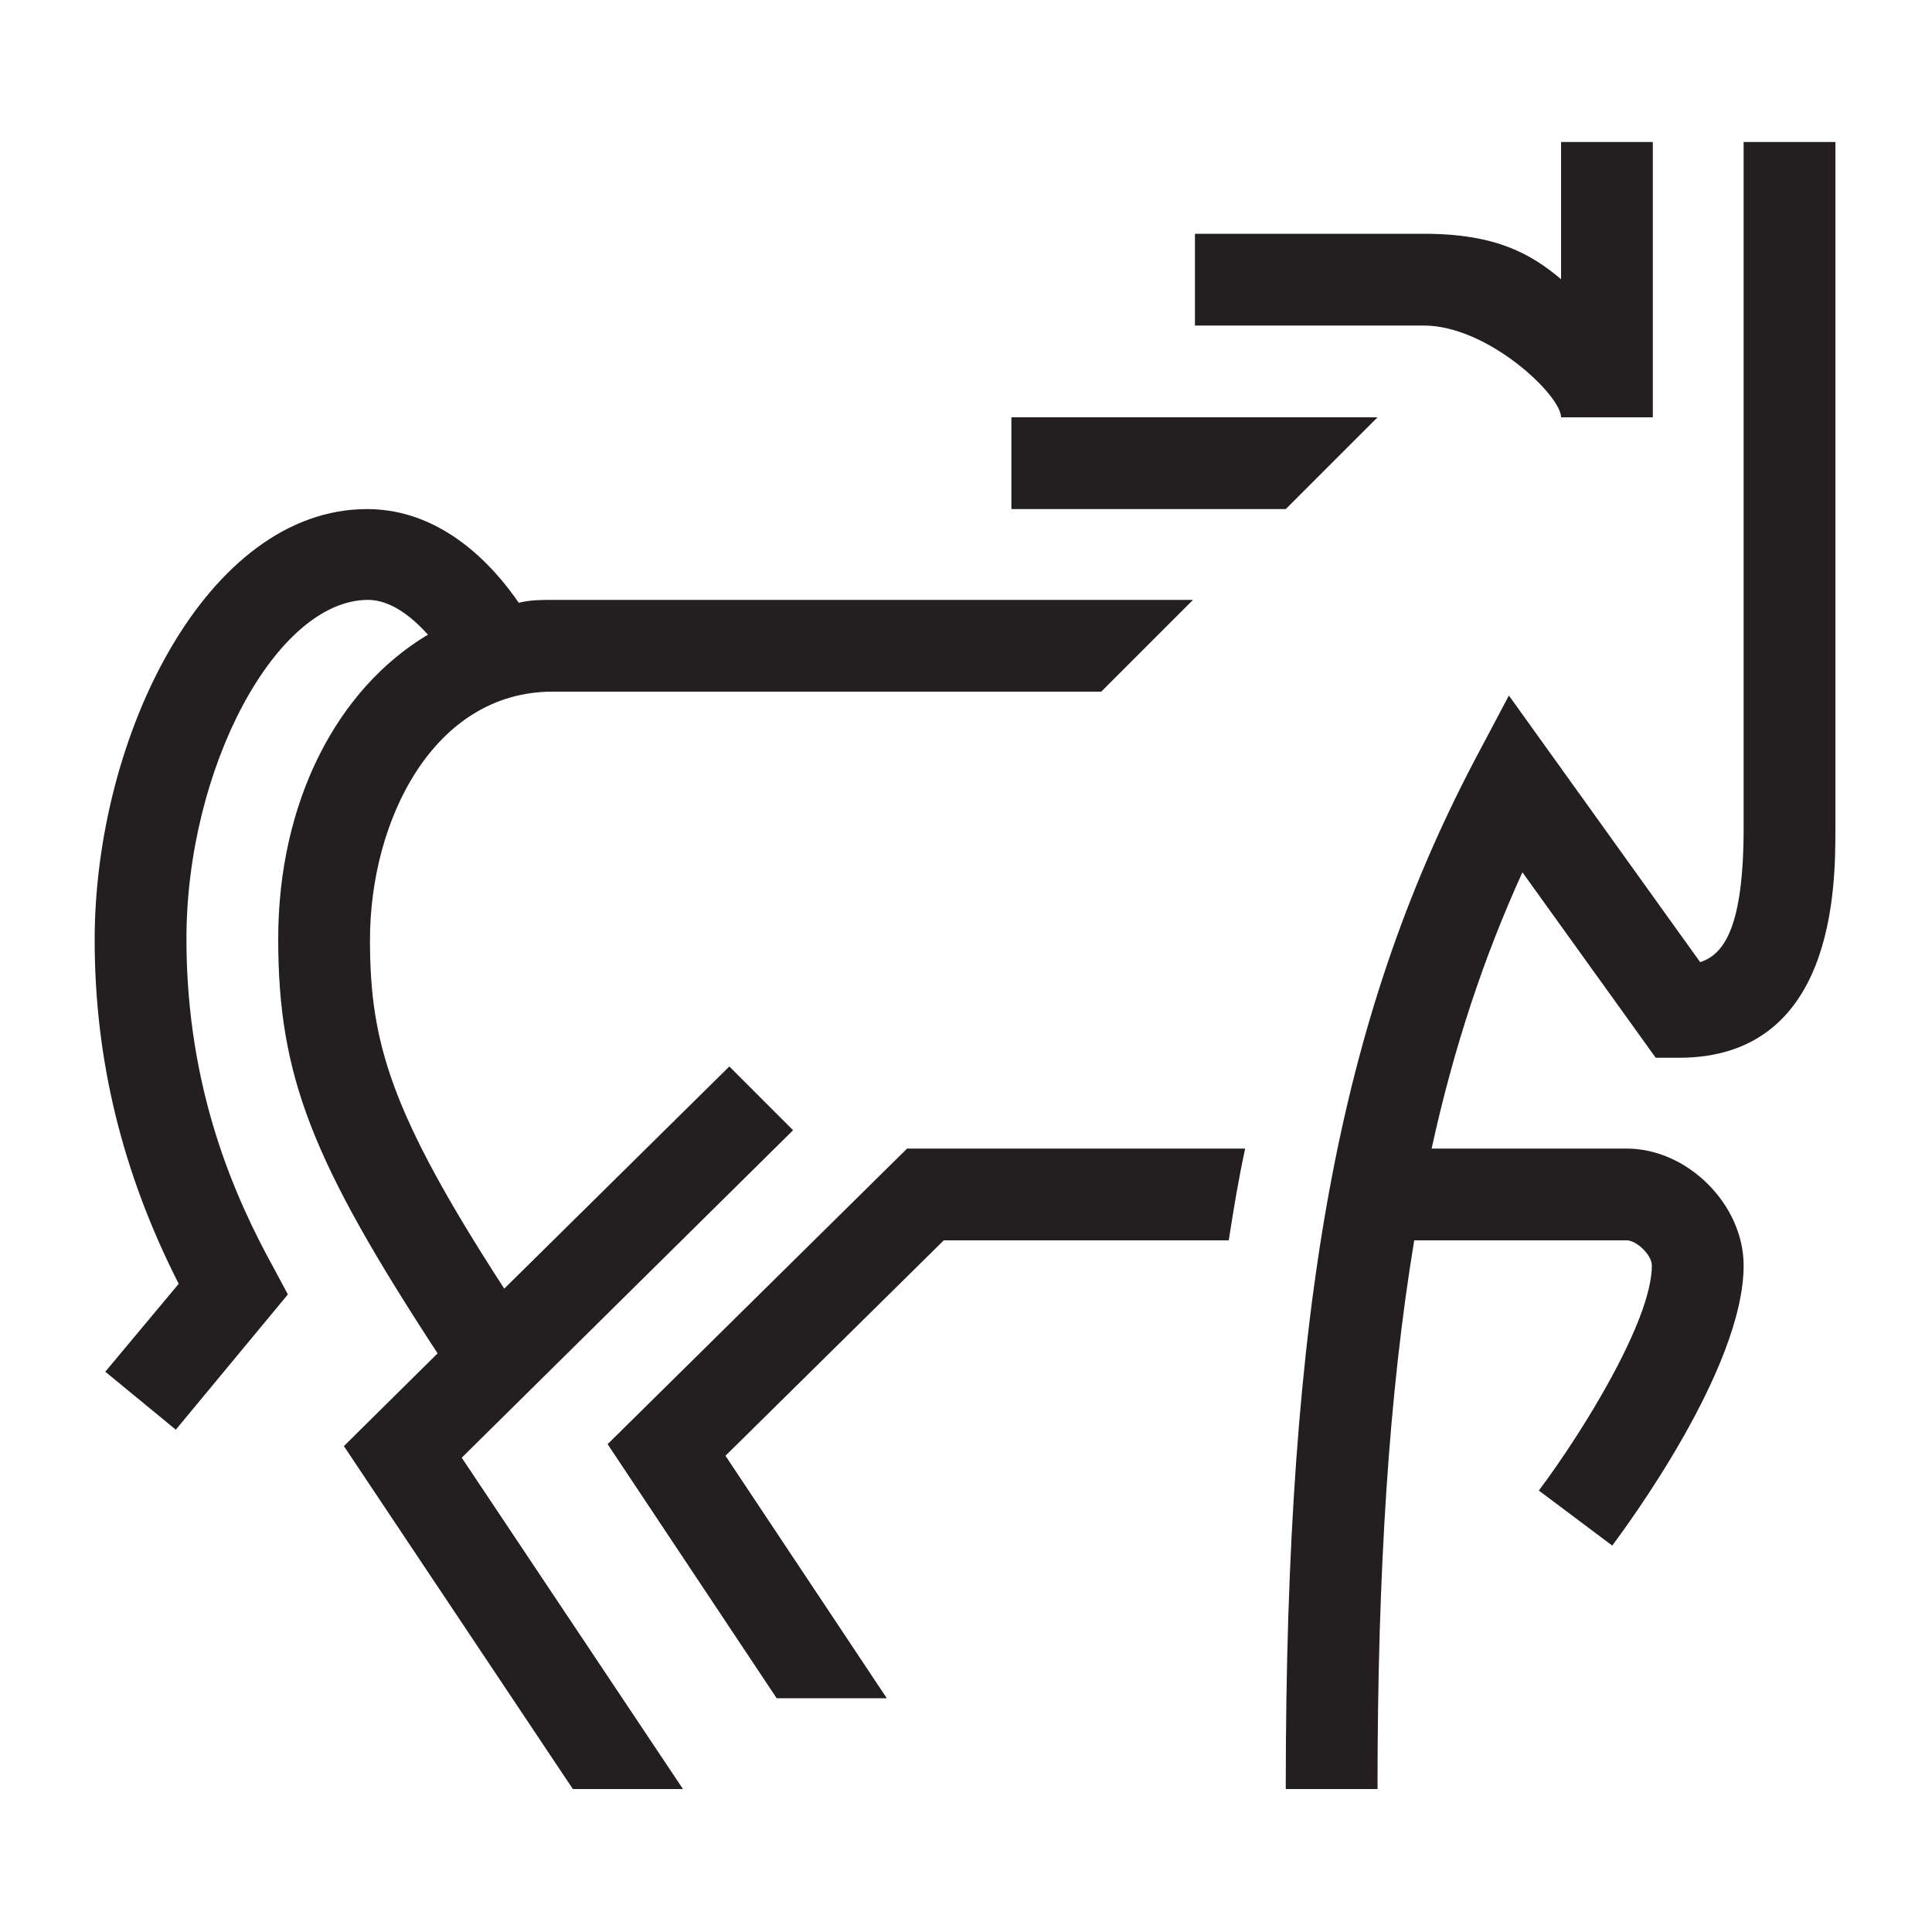
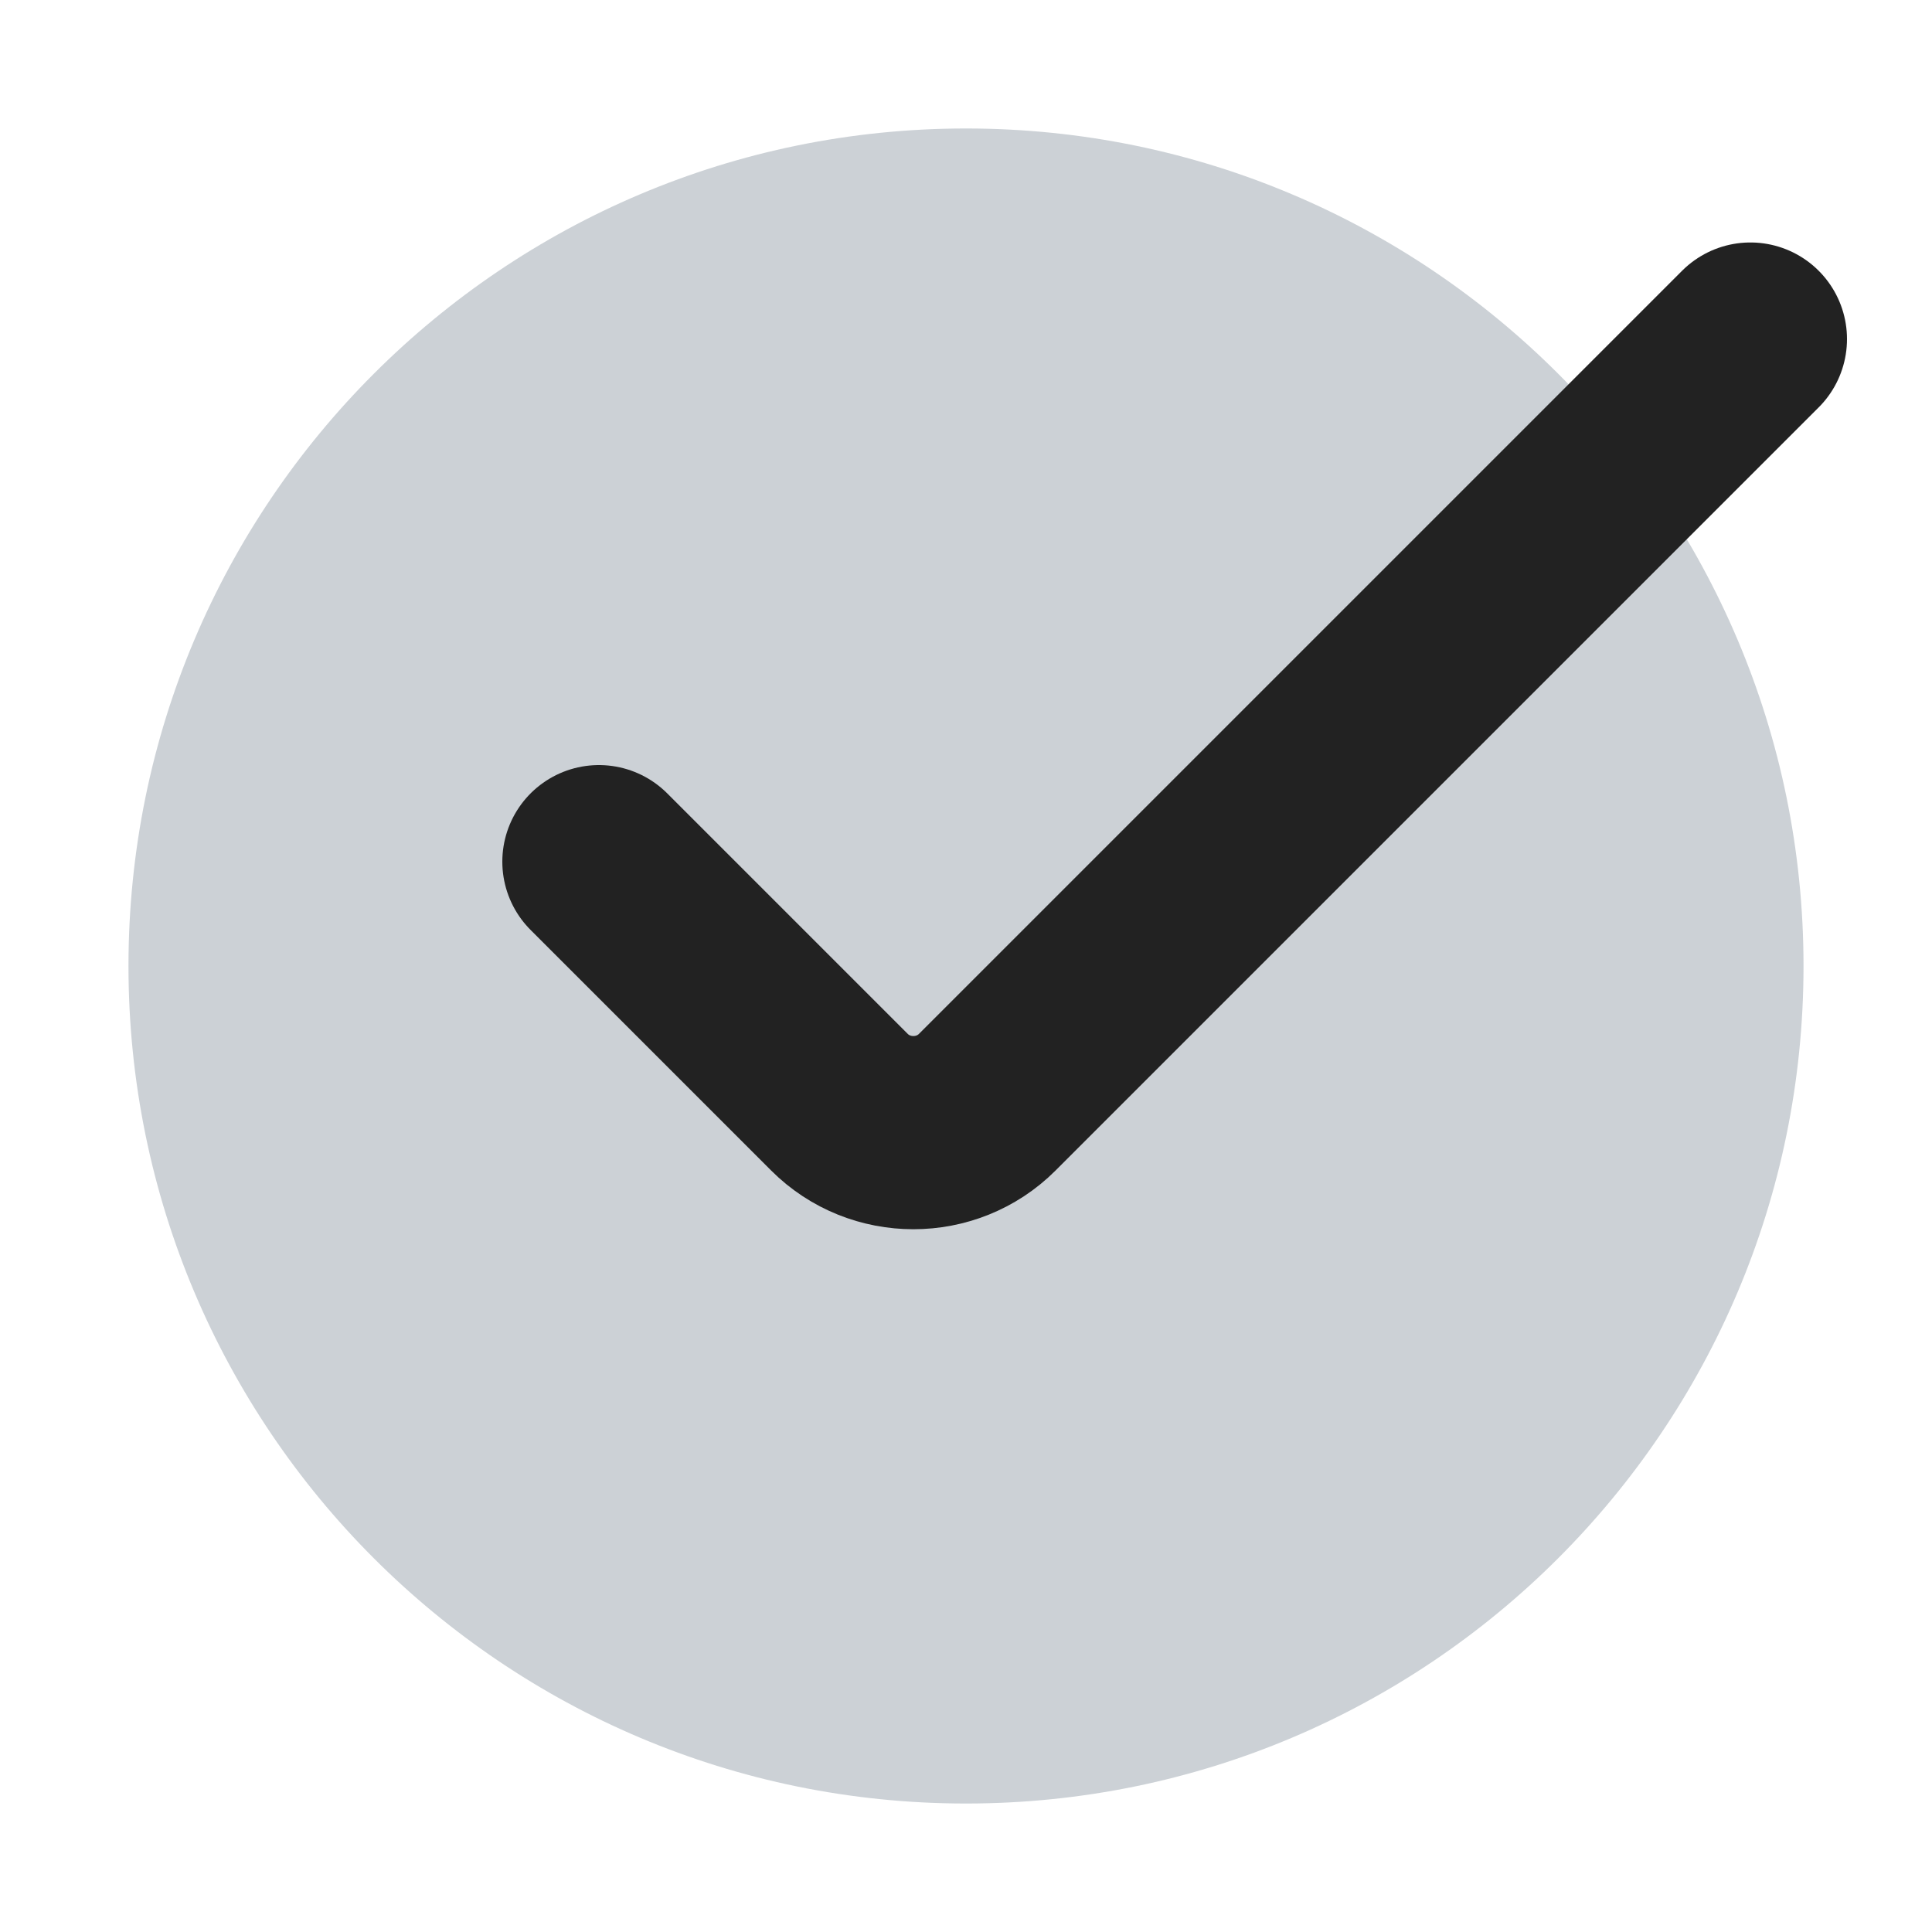
<svg xmlns="http://www.w3.org/2000/svg" id="Layer_1" version="1.1" viewBox="0 0 20 20">
  <defs>
    <style>
      .st0 {
-         fill: #231f20;
+         fill: none;
+         stroke: #222;
+         stroke-linecap: round;
+         stroke-miterlimit: 133.33;
+         stroke-width: 2px;
+       }
+ 
+       .st1 {
+         fill: #2a4157;
+         fill-opacity: .24;
      }
    </style>
  </defs>
-   <path class="st0" d="M19,1.47v7.11c0,.59,0,2.37-1.62,2.37h-.24l-1.38-1.92c-.4.88-.71,1.81-.94,2.86h2.02c.63,0,1.21.58,1.21,1.21,0,1.07-1.22,2.71-1.36,2.9l-.76-.57c.45-.6,1.17-1.76,1.17-2.33,0-.11-.16-.26-.26-.26h-2.2c-.26,1.57-.38,3.41-.38,5.68h-.95c0-4.99.55-7.97,1.95-10.64l.36-.68,1.98,2.76c.25-.08.45-.37.45-1.39V1.47h.95ZM16.16,4.32h.95V1.47h-.95v1.42c-.31-.26-.67-.47-1.42-.47h-2.37v.95h2.37c.66,0,1.42.72,1.42.95h0ZM14.26,4.32h-3.79v.95h2.84l.95-.95ZM6.29,14.95l1.75,2.63h1.14l-1.67-2.51,2.26-2.23h2.95c.05-.32.1-.63.17-.95h-3.5l-3.09,3.05h0ZM8.22,11.71l-.67-.67-2.33,2.3c-1.18-1.82-1.39-2.55-1.39-3.61,0-1.24.66-2.57,1.89-2.57h5.68l.95-.95h-6.63c-.12,0-.23,0-.35.03-.26-.38-.79-.97-1.57-.97-1.66,0-2.82,2.35-2.82,4.46,0,1.23.28,2.4.87,3.56l-.76.91.73.6,1.16-1.4-.15-.28c-.39-.71-.9-1.83-.9-3.4,0-1.77.93-3.51,1.88-3.51.23,0,.45.17.62.36-.94.56-1.55,1.73-1.55,3.15s.35,2.3,1.65,4.29l-.97.96,2.37,3.55h1.14l-2.29-3.43,3.43-3.39h0Z" />
+   <circle class="st1" cx="10" cy="10" r="8.67" />
+   <path class="st0" d="M6.2,8.92l2.49,2.49c.42.42,1.11.42,1.53,0l7.9-7.9" />
</svg>
